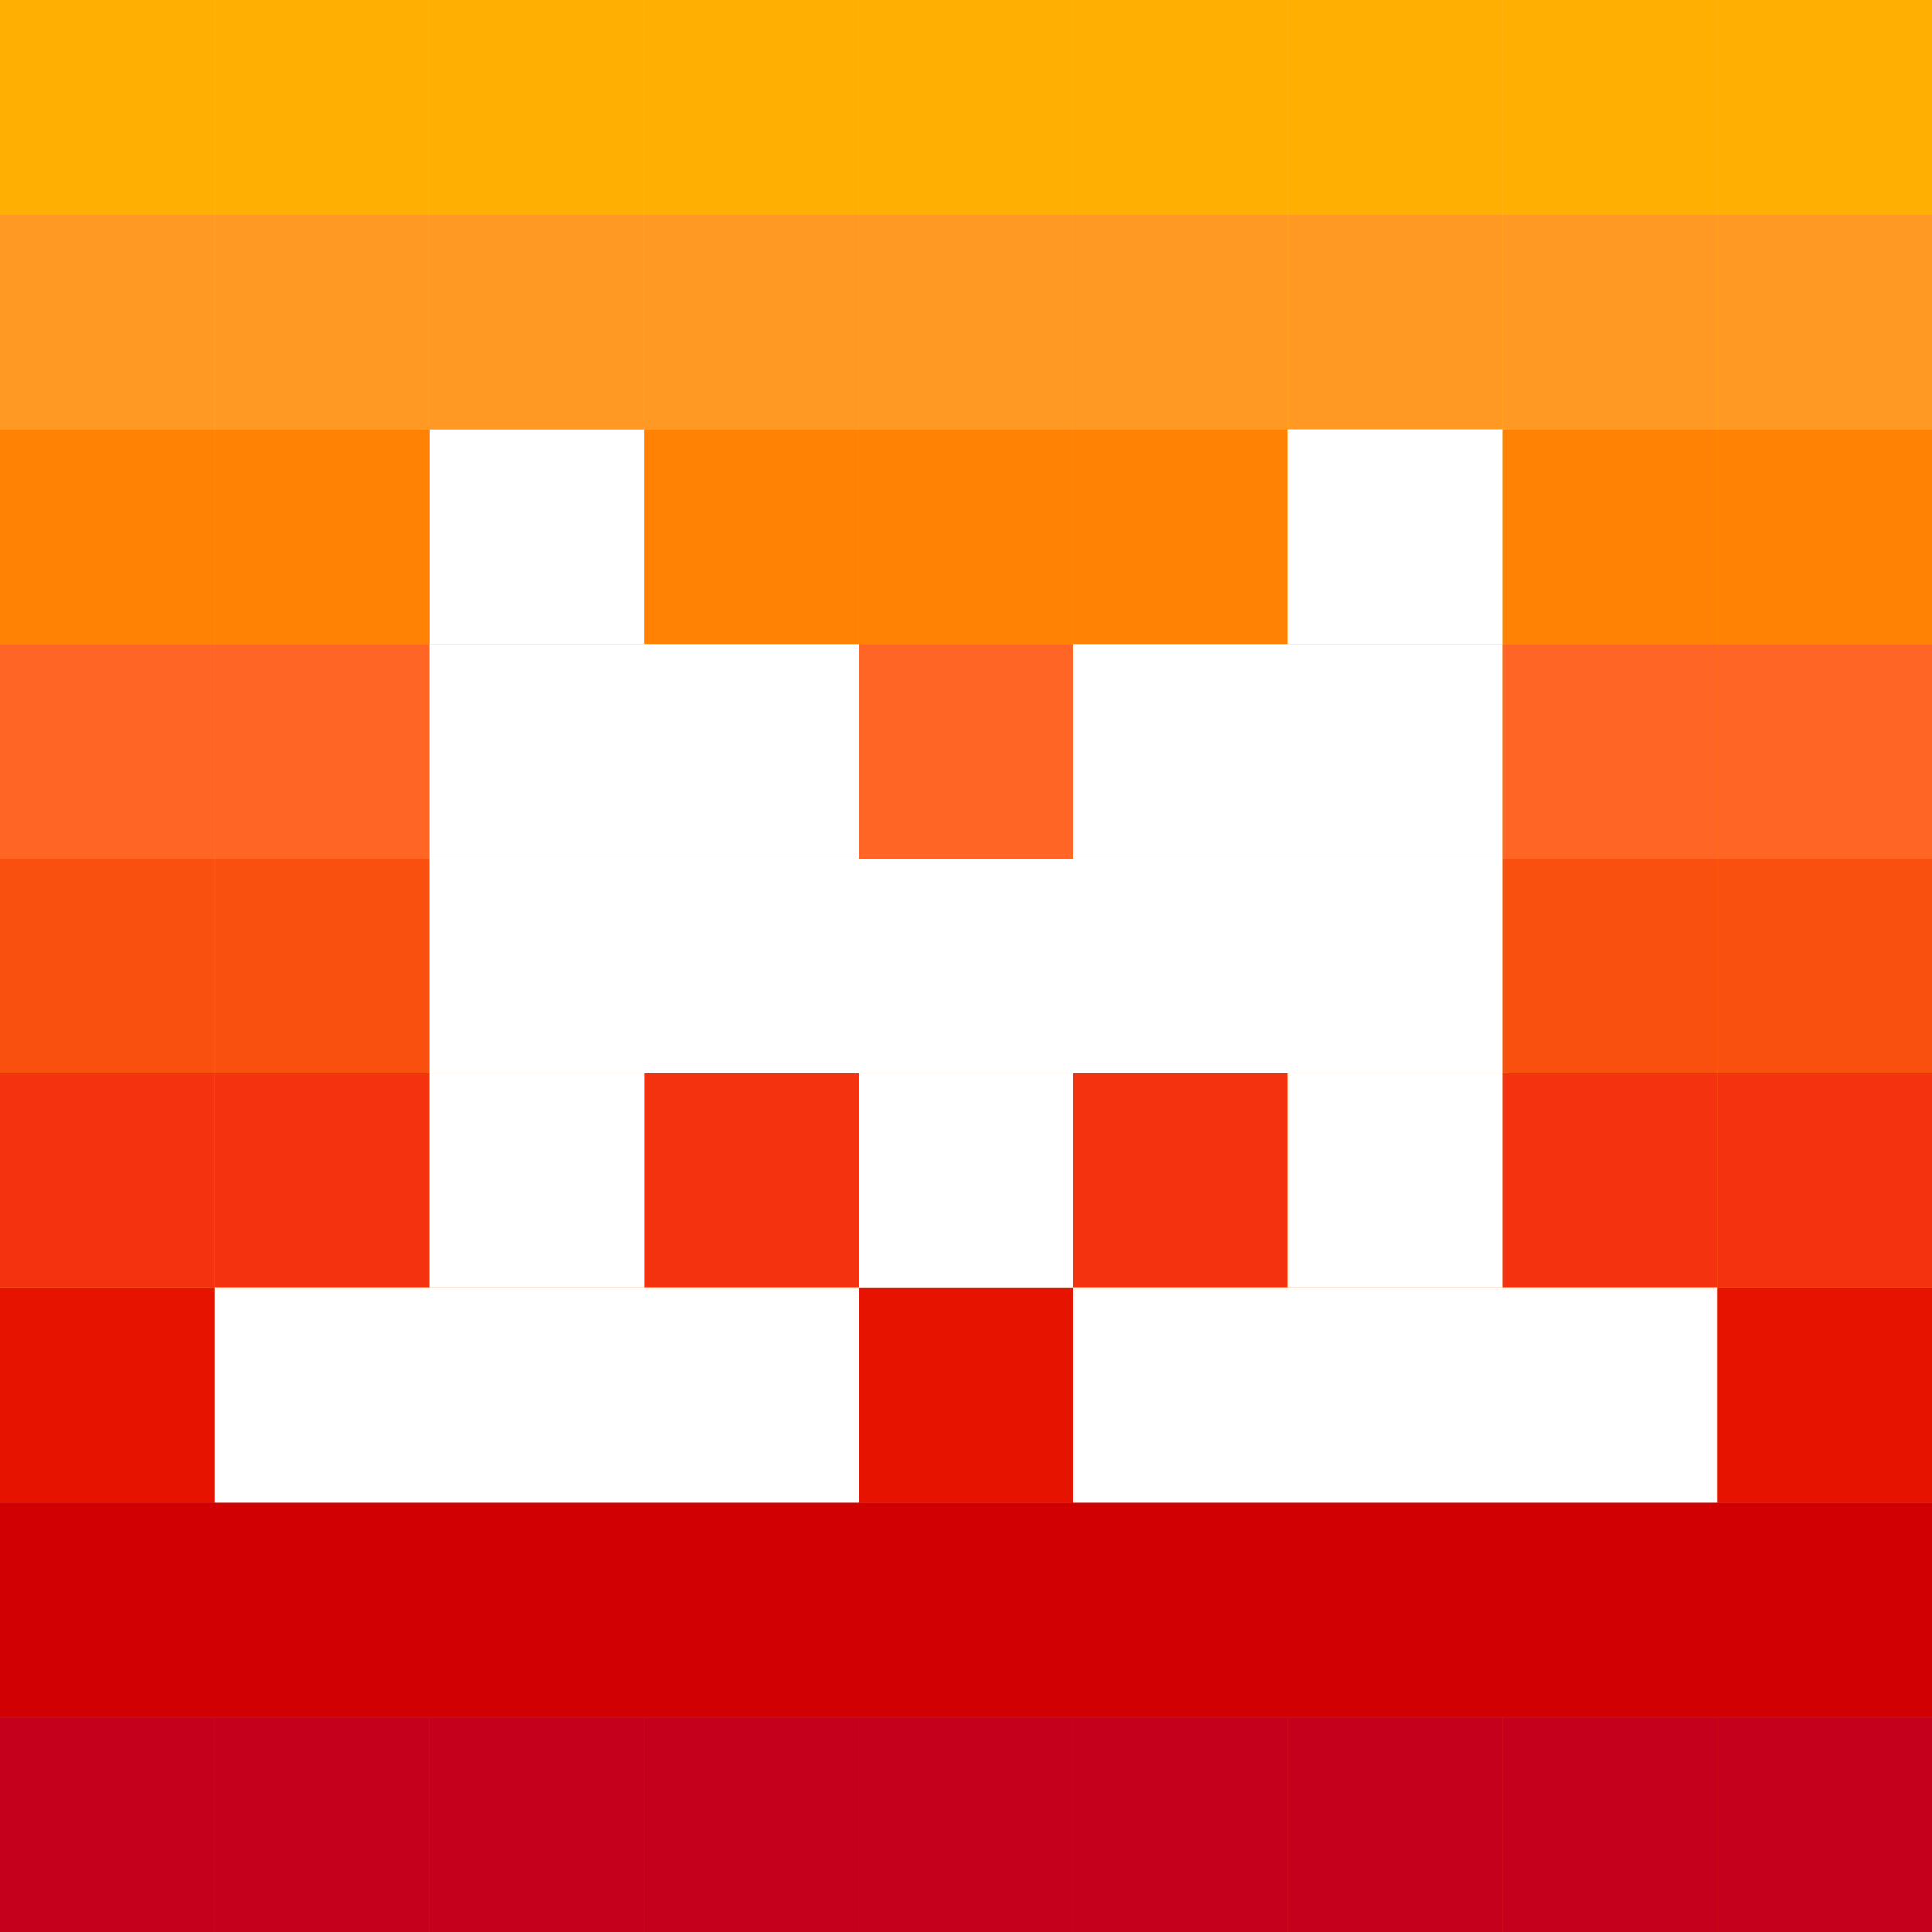
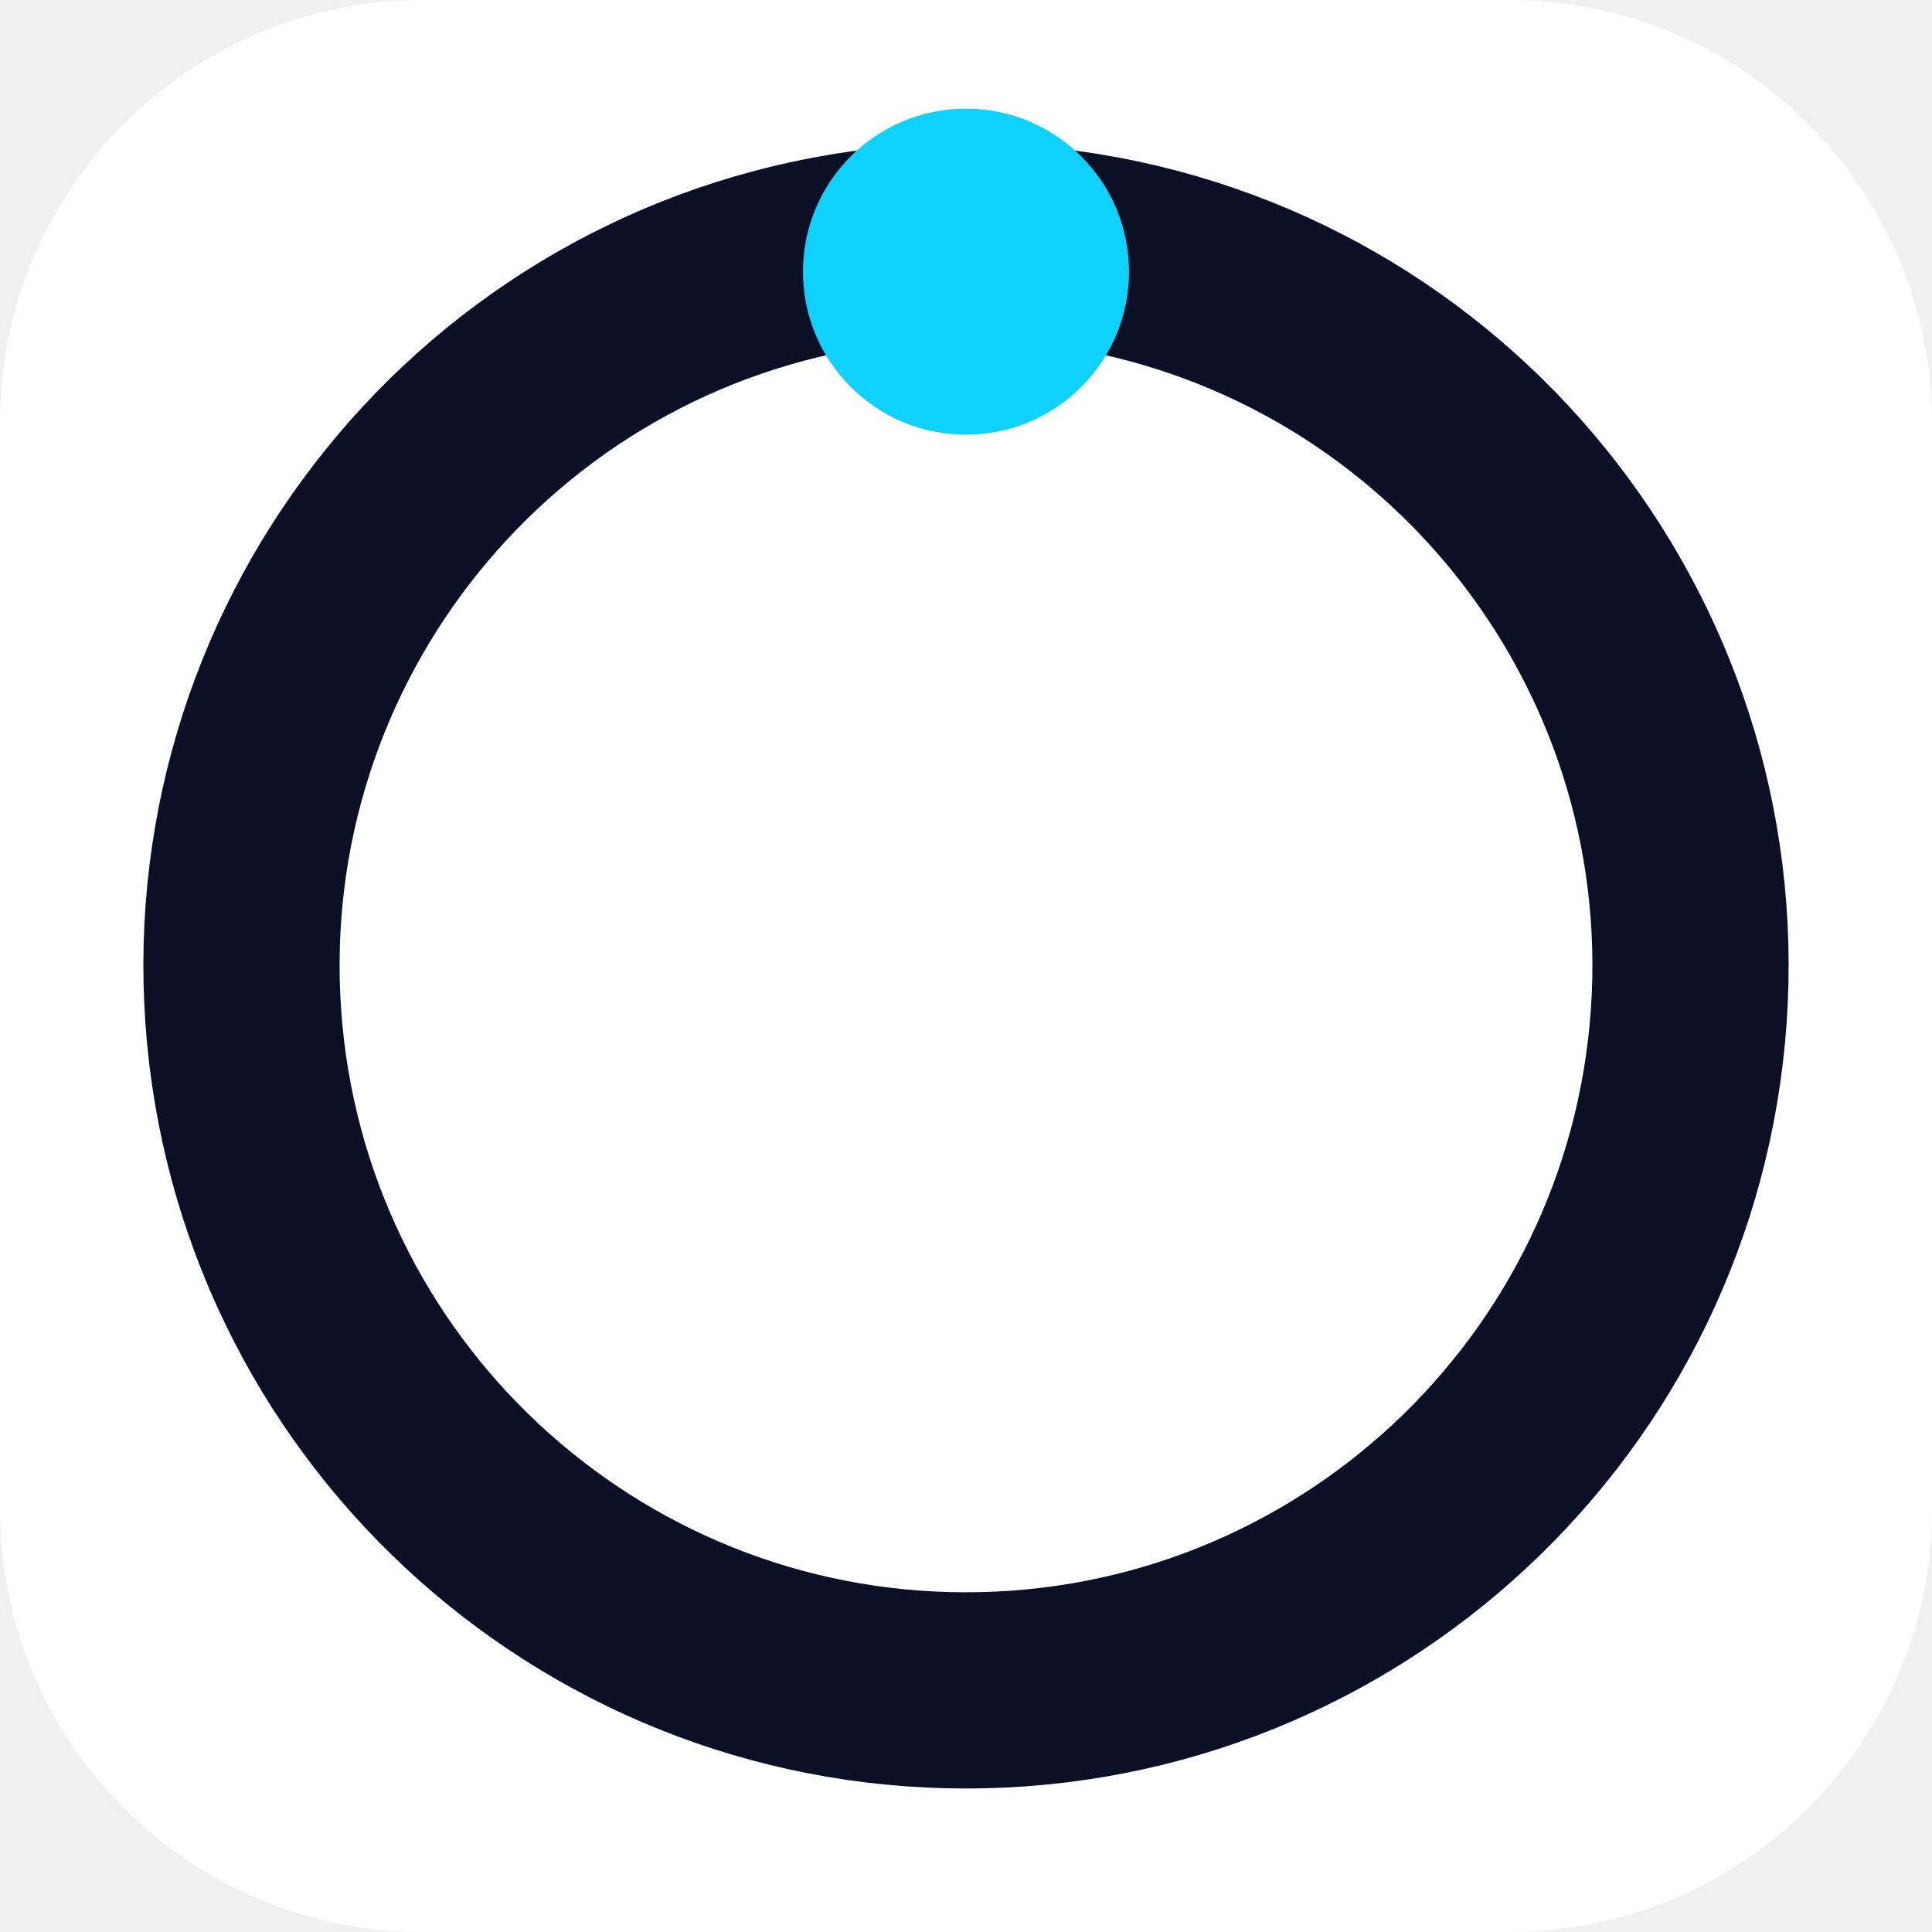
- <svg xmlns="http://www.w3.org/2000/svg" width="162" height="162" viewBox="0 0 162 162" fill="none">
-   <g clip-path="url(#clip0_254_9451)">
-     <rect width="162" height="18" fill="#FEC63A" />
-     <rect y="36" width="162" height="18" fill="#FFAF00" />
-     <rect y="72" width="162" height="18" fill="#FF8205" />
-     <rect y="108" width="162" height="18" fill="#FA500F" />
-     <rect y="144" width="162" height="18" fill="#E92700" />
-     <rect y="18" width="162" height="18" fill="#FFC400" />
-     <rect y="54" width="162" height="18" fill="#FF8205" />
-     <rect y="90" width="162" height="18" fill="#FF8205" />
-     <rect y="126" width="162" height="18" fill="#D60004" />
-     <g clip-path="url(#clip1_254_9451)">
-       <rect x="36" y="36" width="18" height="18" fill="white" />
-       <rect y="108" width="18" height="18" fill="#E61300" />
-       <rect y="126" width="18" height="18" fill="#D10003" />
-       <path d="M0 0H18V18H0V0Z" fill="#FFAF01" />
-       <rect y="144" width="18" height="18" fill="#C4001D" />
-       <rect y="18" width="18" height="18" fill="#FF9924" />
-       <rect x="18" y="126" width="18" height="18" fill="#D10003" />
-       <path d="M18 0H36V18H18V0Z" fill="#FFAF01" />
-       <rect x="18" y="144" width="18" height="18" fill="#C4001D" />
-       <rect x="18" y="18" width="18" height="18" fill="#FF9924" />
-       <rect x="36" y="126" width="18" height="18" fill="#D10003" />
-       <path d="M36 0H54V18H36V0Z" fill="#FFAF01" />
-       <rect x="36" y="144" width="18" height="18" fill="#C4001D" />
-       <rect x="36" y="18" width="18" height="18" fill="#FF9924" />
-       <rect x="54" y="126" width="18" height="18" fill="#D10003" />
-       <path d="M54 0H72V18H54V0Z" fill="#FFAF01" />
-       <rect x="54" y="144" width="18" height="18" fill="#C4001D" />
-       <rect x="54" y="18" width="18" height="18" fill="#FF9924" />
-       <rect x="72" y="126" width="18" height="18" fill="#D10003" />
-       <path d="M72 0H90V18H72V0Z" fill="#FFAF01" />
-       <rect x="72" y="144" width="18" height="18" fill="#C4001D" />
-       <rect x="72" y="18" width="18" height="18" fill="#FF9924" />
-       <rect x="90" y="126" width="18" height="18" fill="#D10003" />
-       <path d="M90 0H108V18H90V0Z" fill="#FFAF01" />
-       <rect x="90" y="144" width="18" height="18" fill="#C4001D" />
-       <rect x="90" y="18" width="18" height="18" fill="#FF9924" />
-       <rect x="108" y="126" width="18" height="18" fill="#D10003" />
-       <path d="M108 0H126V18H108V0Z" fill="#FFAF01" />
-       <rect x="108" y="144" width="18" height="18" fill="#C4001D" />
-       <rect x="108" y="18" width="18" height="18" fill="#FF9924" />
-       <rect x="126" y="126" width="18" height="18" fill="#D10003" />
-       <path d="M126 0H144V18H126V0Z" fill="#FFAF01" />
-       <rect x="126" y="144" width="18" height="18" fill="#C4001D" />
-       <rect x="126" y="18" width="18" height="18" fill="#FF9924" />
-       <rect x="144" y="126" width="18" height="18" fill="#D10003" />
-       <path d="M144 0H162V18H144V0Z" fill="#FFAF01" />
-       <rect x="144" y="144" width="18" height="18" fill="#C4001D" />
-       <rect x="144" y="18" width="18" height="18" fill="#FF9924" />
-       <rect y="90" width="18" height="18" fill="#F43210" />
-       <rect x="126" y="90" width="18" height="18" fill="#F43210" />
-       <rect y="72" width="18" height="18" fill="#FA500F" />
-       <rect x="126" y="72" width="18" height="18" fill="#FA500F" />
-       <path d="M0 54H18V72H0V54Z" fill="#FF6524" />
-       <path d="M126 54H144V72H126V54Z" fill="#FF6524" />
-       <path d="M0 36H18V54H0V36Z" fill="#FF8204" />
-       <path d="M126 36H144V54H126V36Z" fill="#FF8204" />
-       <rect x="18" y="90" width="18" height="18" fill="#F43210" />
-       <rect x="144" y="90" width="18" height="18" fill="#F43210" />
-       <rect x="144" y="108" width="18" height="18" fill="#E61300" />
-       <rect x="18" y="72" width="18" height="18" fill="#FA500F" />
-       <rect x="144" y="72" width="18" height="18" fill="#FA500F" />
-       <path d="M18 54H36V72H18V54Z" fill="#FF6524" />
-       <path d="M144 54H162V72H144V54Z" fill="#FF6524" />
-       <path d="M18 36H36V54H18V36Z" fill="#FF8204" />
-       <path d="M144 36H162V54H144V36Z" fill="#FF8204" />
-       <rect x="54" y="90" width="18" height="18" fill="#F43210" />
-       <rect x="72" y="108" width="18" height="18" fill="#E61300" />
-       <rect x="90" y="90" width="18" height="18" fill="#F43210" />
-       <path d="M72 54H90V72H72V54Z" fill="#FF6524" />
-       <path d="M54 36H72V54H54V36Z" fill="#FF8204" />
-       <path d="M72 36H90V54H72V36Z" fill="#FF8204" />
-       <path d="M90 36H108V54H90V36Z" fill="#FF8204" />
-       <rect x="108" y="36" width="18" height="18" fill="white" />
-       <rect x="72" y="90" width="18" height="18" fill="white" />
-       <rect x="36" y="90" width="18" height="18" fill="white" />
-       <rect x="108" y="90" width="18" height="18" fill="white" />
-       <rect x="36" y="54" width="36" height="18" fill="white" />
-       <rect x="18" y="108" width="54" height="18" fill="white" />
-       <rect x="90" y="108" width="54" height="18" fill="white" />
-       <rect x="36" y="72" width="90" height="18" fill="white" />
-       <rect x="90" y="54" width="36" height="18" fill="white" />
-     </g>
-   </g>
-   <defs>
-     <clipPath id="clip0_254_9451">
-       <rect width="162" height="162" fill="white" />
-     </clipPath>
-     <clipPath id="clip1_254_9451">
-       <rect width="162" height="162" fill="white" />
-     </clipPath>
-   </defs>
+ <svg xmlns="http://www.w3.org/2000/svg" width="64" height="64" viewBox="0 0 64 64" fill="none">
+   <rect width="64" height="64" rx="14" fill="#ffffff" />
+   <path d="M35.34 8.23 A24 24 0 1 1 28.66 8.23" stroke="#0B1026" stroke-width="6.5" stroke-linecap="round" />
+   <circle cx="32" cy="9" r="5.4" fill="#0FD1FF" />
</svg>
